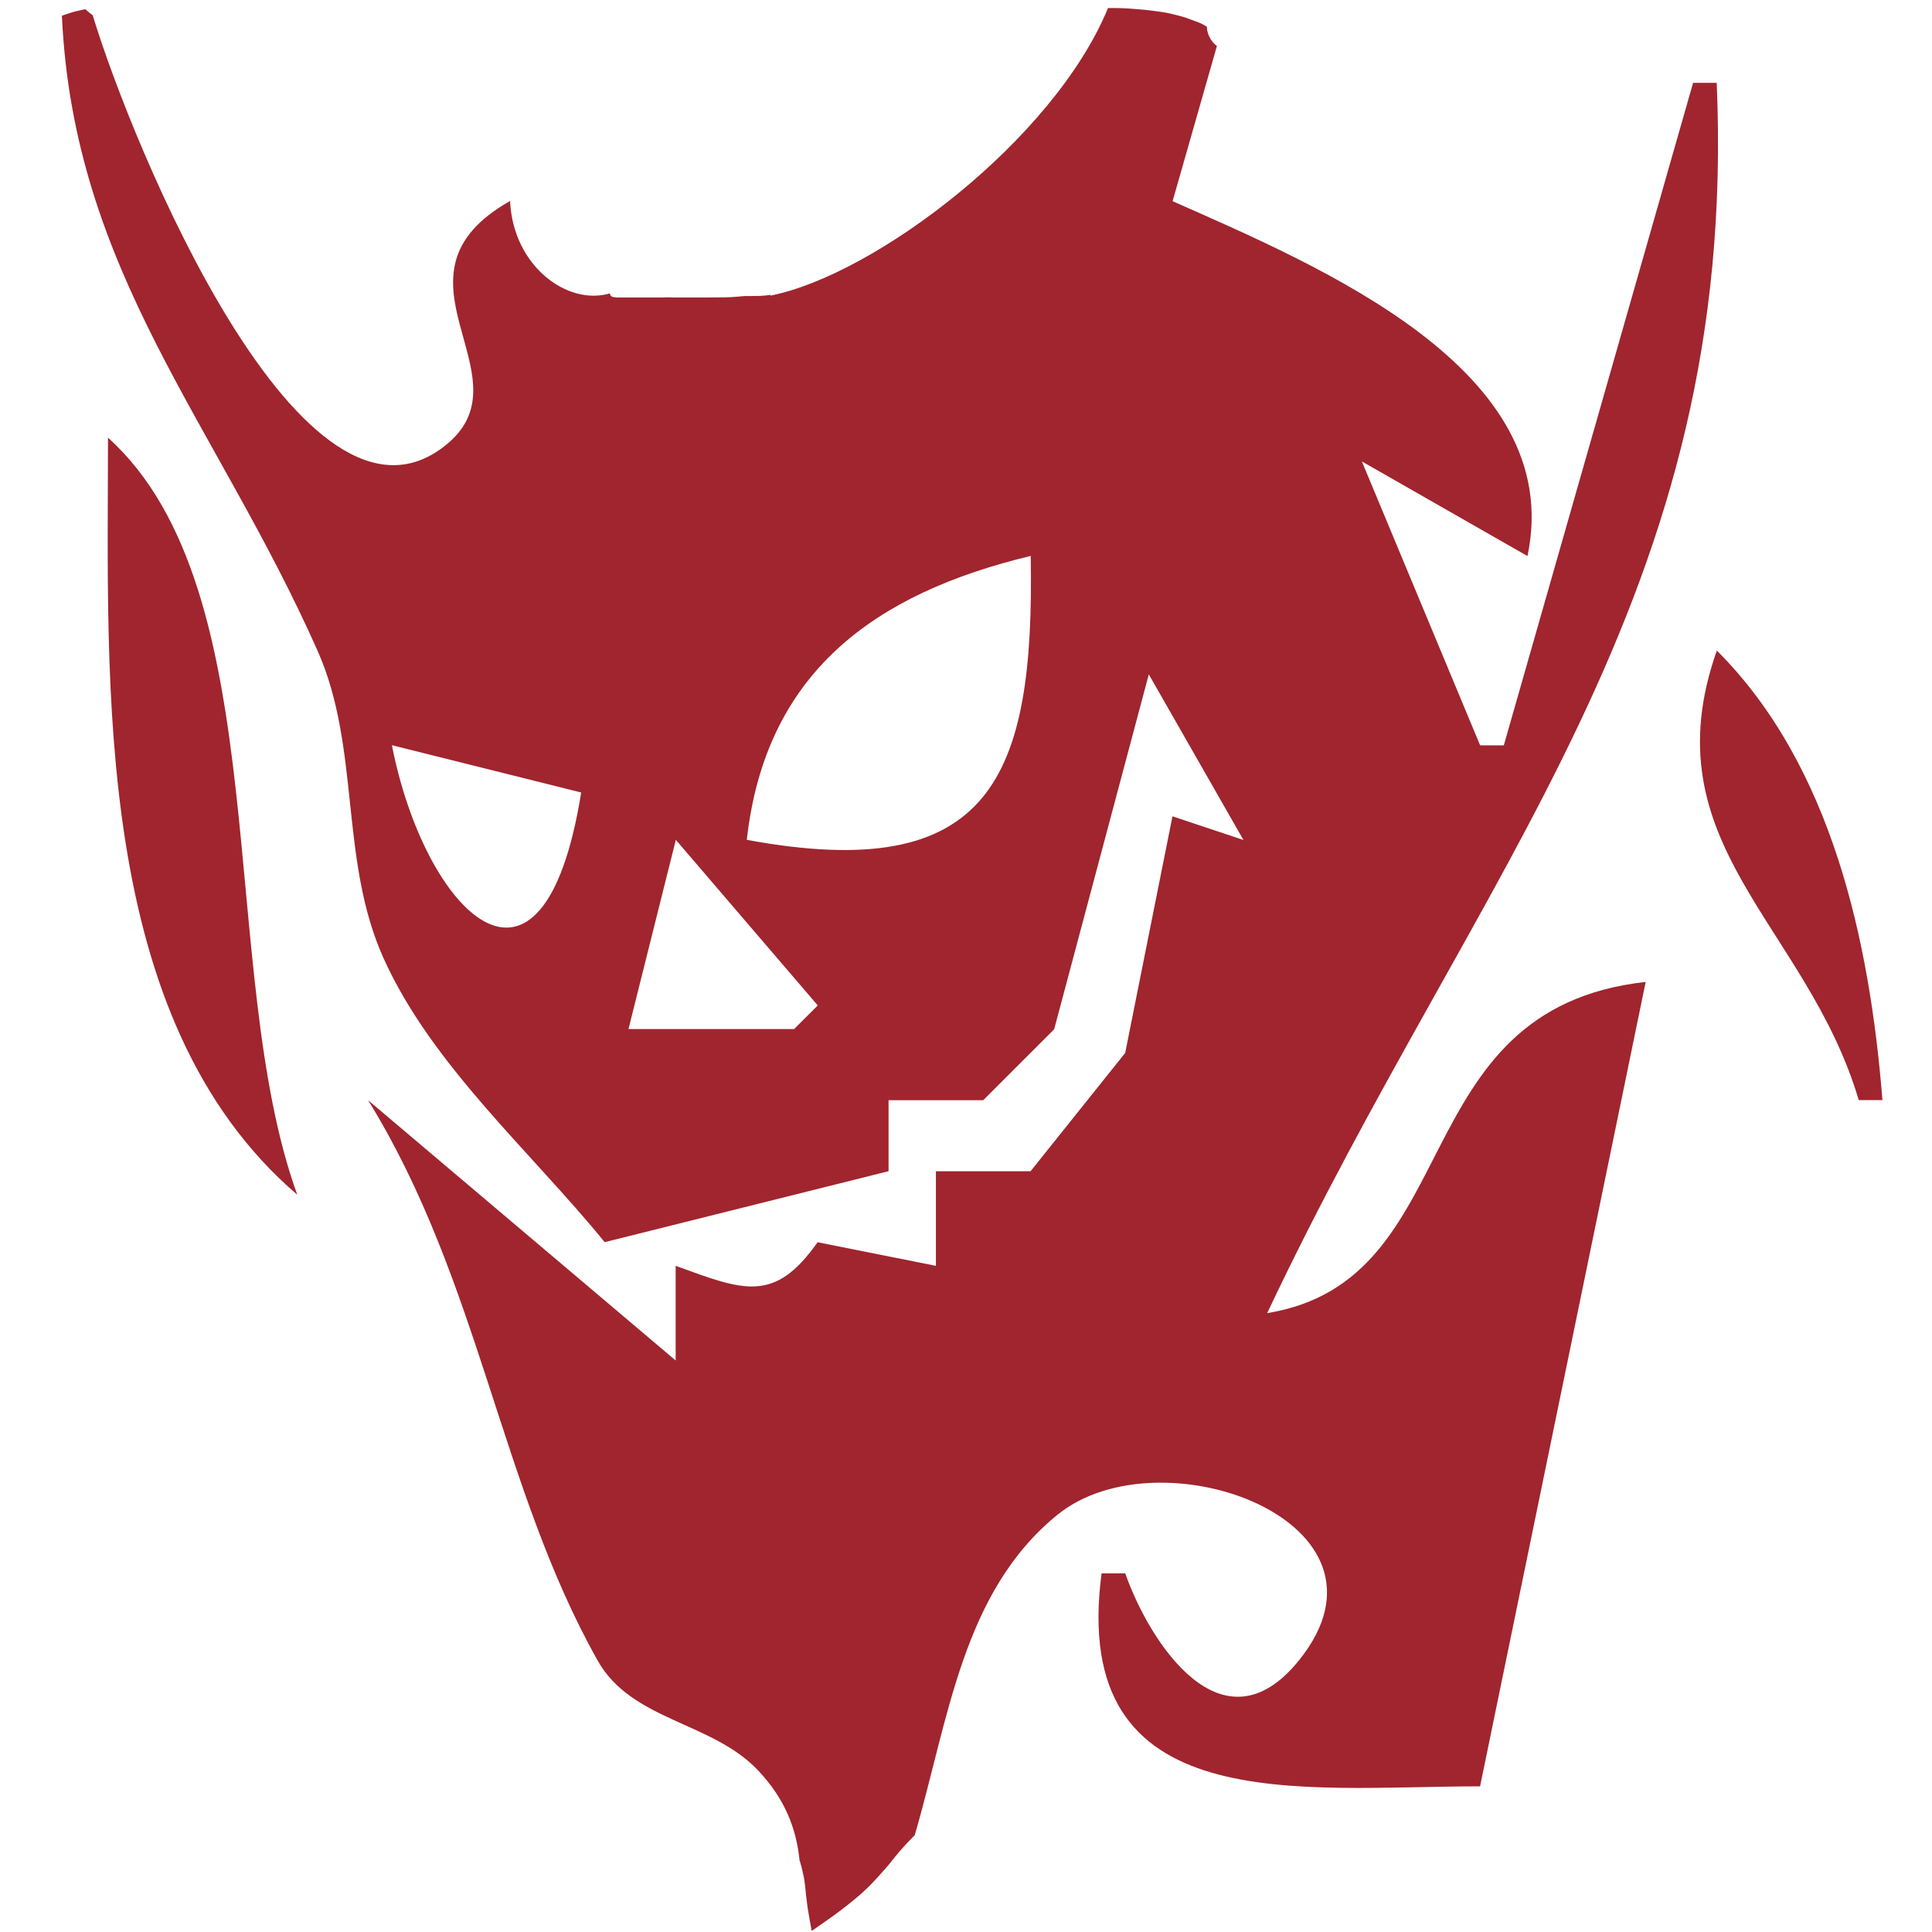
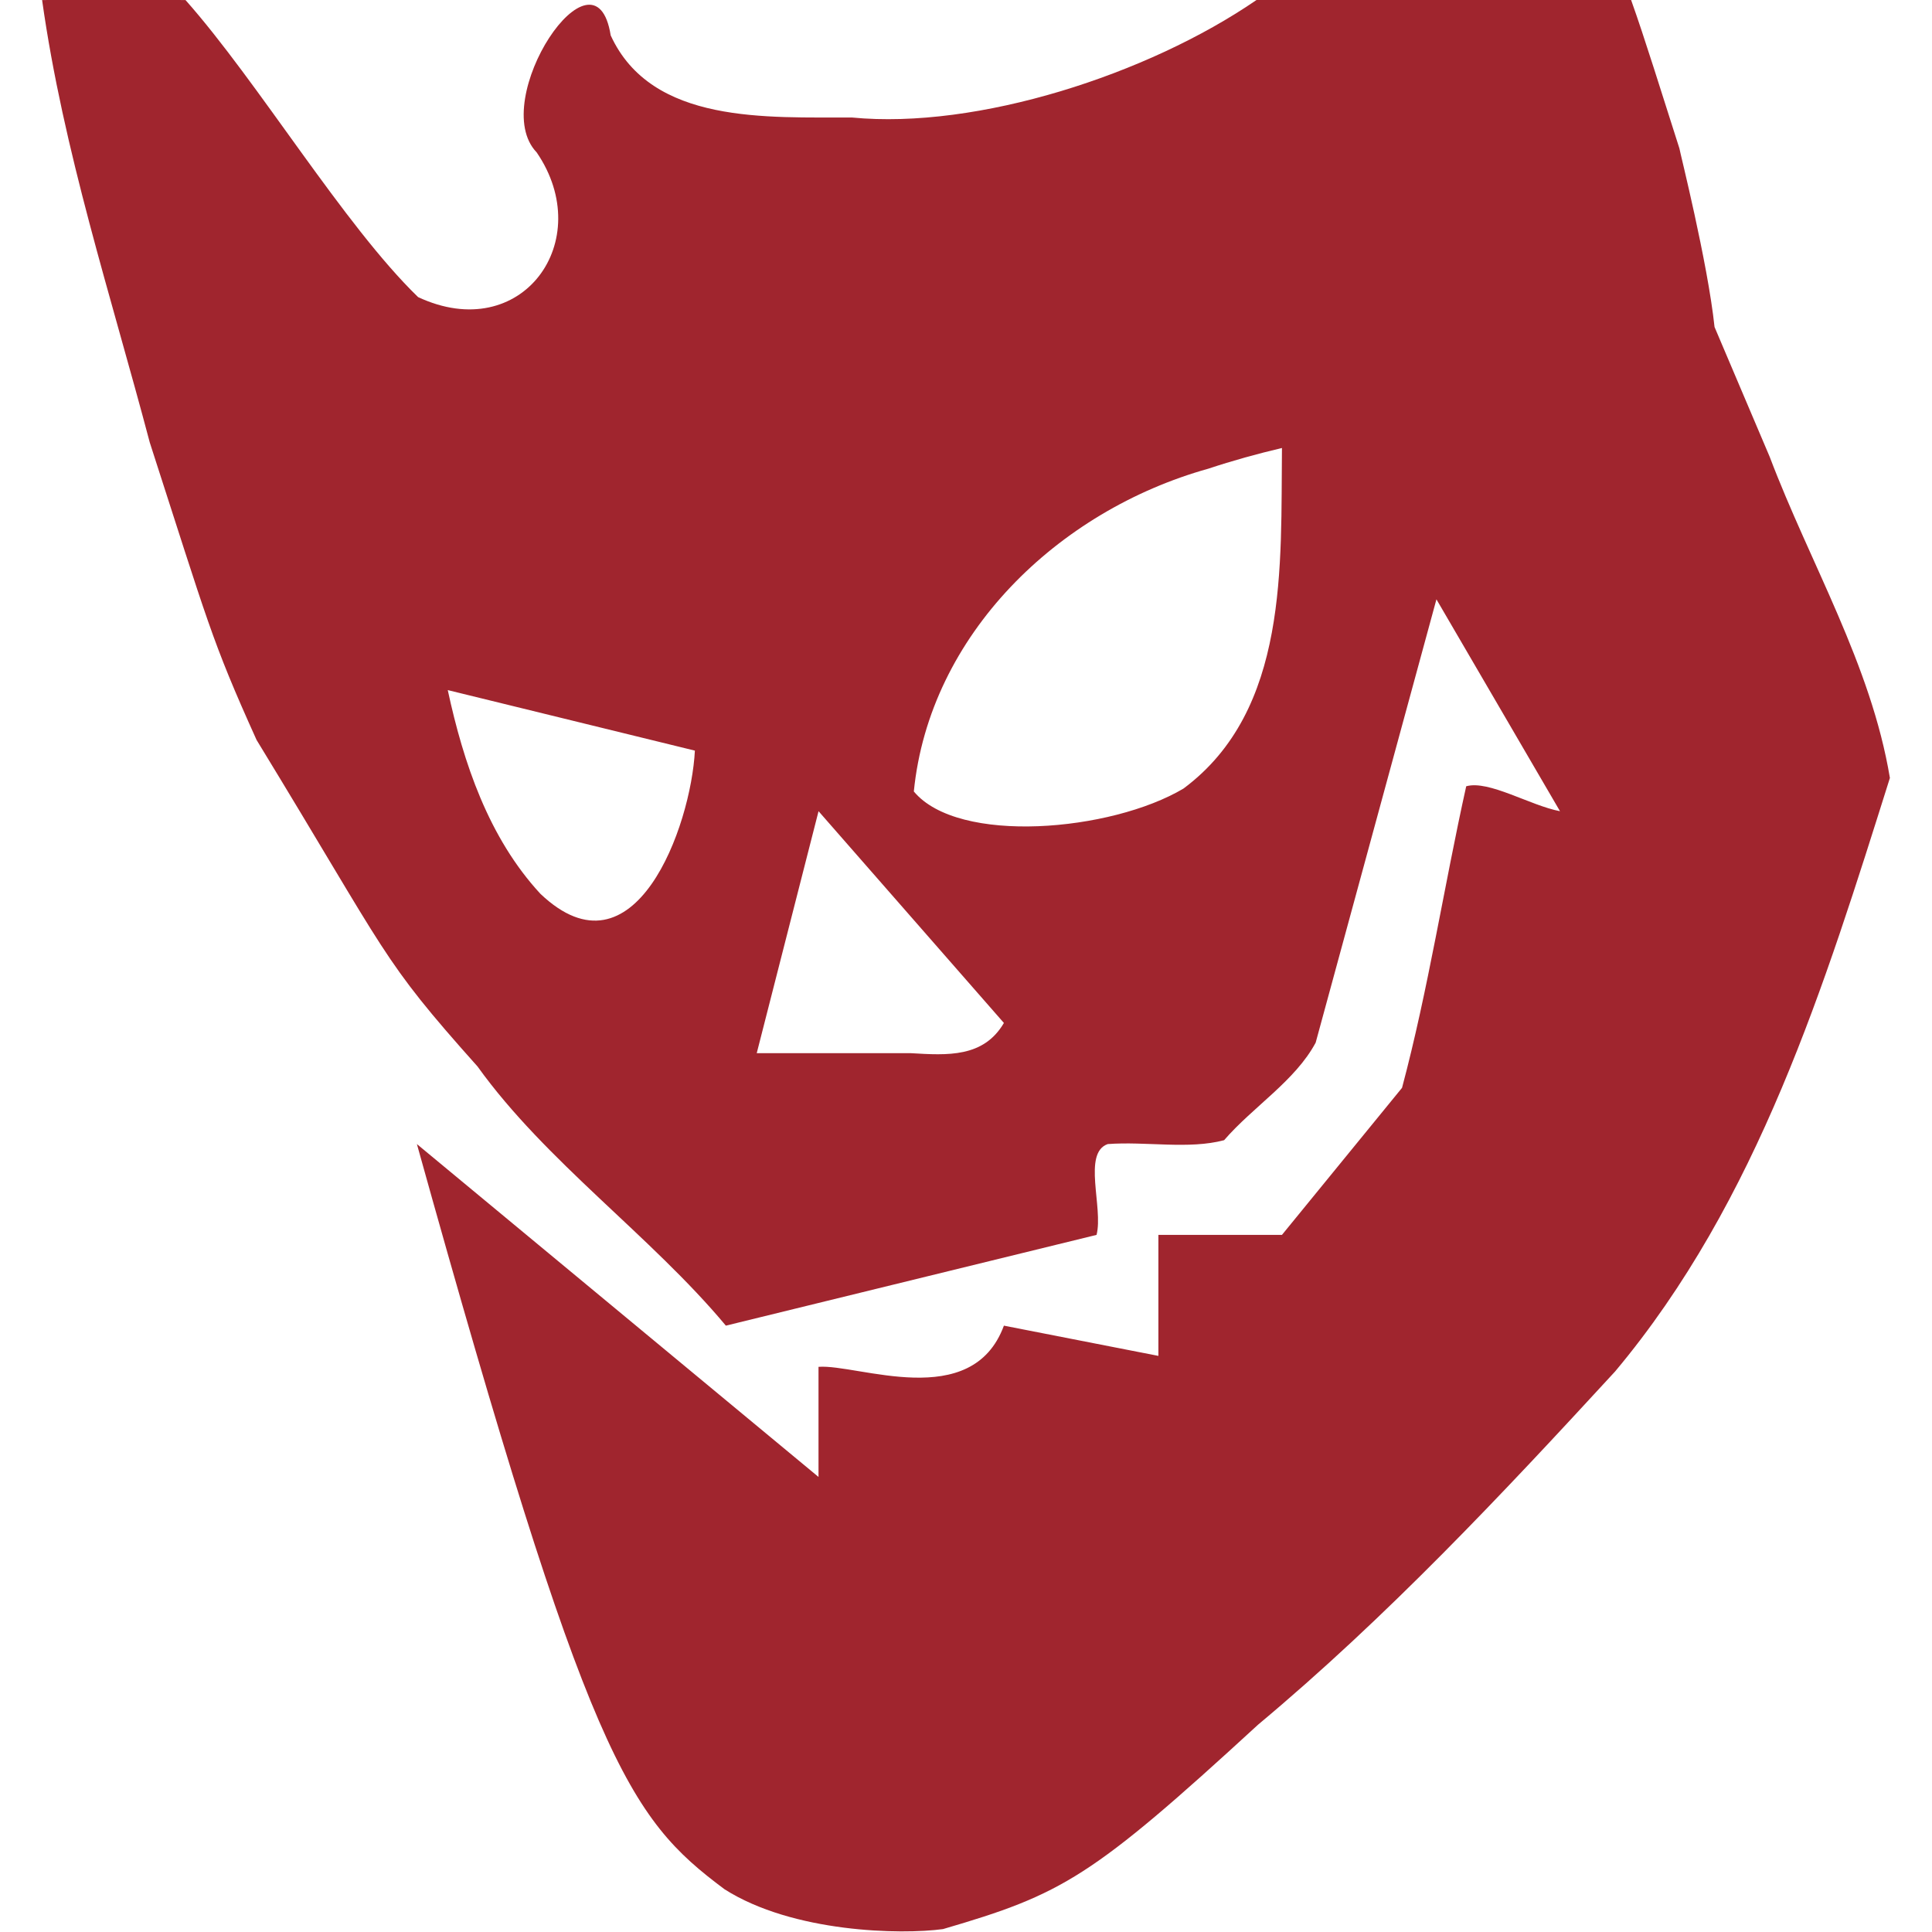
<svg xmlns="http://www.w3.org/2000/svg" width="128" height="128" version="1.1" viewBox="0 0 33.867 33.867">
-   <path d="m20.89-0.054c-9.37e-4 0.002 6.9e-5 0.003-0.002 0.005-0.002 0.012-0.001 0.006 0.002-0.005zm-1.466 0.192c-0.946 2.309-4.089 4.683-5.918 5.044-3.8e-5 -0.004 4e-5 -0.008 0-0.012-0.062 0.009-0.124 0.014-0.187 0.017-0.068 0.002-0.136 0.002-0.204 0.003-0.057-0.003-0.113 0.004-0.17 0.009-0.077 0.008-0.154 0.011-0.232 0.013-0.074 0.002-0.148 0.002-0.222 0.002-0.065 2.916e-4 -0.13 4.525e-4 -0.196 5.168e-4 -0.065 4.86e-5 -0.13-9.4e-6 -0.195 0-0.056 7.8e-6 -0.112 0-0.168 0-0.079 6.27e-4 -0.157 2.366e-4 -0.236-0.003-0.002-1.317e-4 -0.004 1.301e-4 -0.005 0-0.022 0.001-0.044 0.002-0.067 0.003h-0.335c-0.038 9.56e-5 -0.075-5.02e-5 -0.113 0-0.068 7.84e-5 -0.137-2.2e-5 -0.206 0-0.011 0-0.017-3.45e-5 -0.028 0-0.045 1.57e-5 -0.09-1.1e-5 -0.135 0-1.7e-5 -5.753e-4 1.6e-5 -5.131e-4 0-0.001-0.08-0.003-0.111-0.019-0.115-0.071-0.741 0.222-1.698-0.474-1.751-1.619-2.328 1.314 0.347 3.053-1.102 4.259-2.519 2.096-5.53-5.257-6.214-7.515-0.031-0.023-0.062-0.047-0.093-0.075-0.051-0.046-0.041-0.038-0.034-0.031-0.064 0.013-0.128 0.026-0.191 0.042-0.055 0.015-0.11 0.033-0.164 0.052-0.019 0.007-0.039 0.013-0.058 0.02 0.207 4.495 2.703 7.128 4.481 11.13 0.758 1.705 0.38 3.666 1.157 5.391 0.844 1.875 2.588 3.395 3.877 4.978l4.976-1.244v-1.244h1.659l1.244-1.244 1.659-6.221 1.659 2.903-1.244-0.415-0.829 4.148-1.659 2.074h-1.659v1.658l-2.074-0.414c-0.756 1.073-1.29 0.851-2.488 0.414v1.659l-5.391-4.562c1.958 3.176 2.311 6.778 4.024 9.823 0.595 1.058 1.996 1.067 2.808 1.921 0.48 0.505 0.677 1.036 0.731 1.582 0.002 0.005 4e-3 0.011 0.006 0.016 0.009 0.031 0.018 0.061 0.027 0.092 0.01 0.032 0.013 0.066 0.022 0.098 0.006 0.028 0.012 0.056 0.019 0.084 0.009 0.043 0.015 0.087 0.02 0.13 0.003 0.043 0.01 0.086 0.014 0.129 0.002 0.031 0.006 0.062 0.01 0.093 0.005 0.039 0.01 0.077 0.014 0.116 0.006 0.042 0.01 0.083 0.018 0.124 0.009 0.053 0.018 0.106 0.027 0.158 0.01 0.061 0.021 0.121 0.032 0.181 0.001 0.005 0.003 0.01 0.005 0.014 0.131-0.091 0.261-0.181 0.39-0.273 0.157-0.116 0.311-0.236 0.459-0.363 0.102-0.092 0.2-0.186 0.291-0.288 0.065-0.073 0.132-0.144 0.195-0.219 0.068-0.083 0.134-0.169 0.204-0.251 0.086-0.098 0.174-0.193 0.266-0.285 0.595-2.034 0.835-4.266 2.505-5.618 1.804-1.461 6.178 0.13 4.234 2.55-1.347 1.676-2.627-0.318-3.049-1.52h-0.415c-0.569 4.334 3.486 3.733 6.635 3.733l2.903-14.101c-4.29 0.478-3.099 5.229-6.635 5.806 3.715-7.863 8.267-12.552 7.88-21.566h-0.414l-3.318 11.613h-0.415l-2.073-4.977 2.903 1.659c0.688-3.266-3.623-5.07-6.221-6.221l0.777-2.72c-0.037-0.029-0.07-0.061-0.096-0.1-0.055-0.082-0.078-0.162-0.081-0.238-0.002-0.001-0.003-0.003-0.005-0.004-0.042-0.025-0.084-0.049-0.129-0.068-0.077-0.029-0.155-0.057-0.233-0.085-0.088-0.03-0.18-0.051-0.271-0.073-0.106-0.024-0.212-0.038-0.319-0.051-0.122-0.017-0.245-0.025-0.368-0.035-0.136-0.011-0.272-0.013-0.408-0.012zm-17.836 0.007c-0.004 7.0537e-4 -0.008 0.001-0.012 0.002l0.013-5.1671e-4c-1.287e-4 -4.4046e-4 -3.883e-4 -7.1482e-4 -5.168e-4 -0.002zm19.083 0.002c0.028 0.007 0.057 0.014 0.085 0.023-0.007-0.003-0.013-0.005-0.02-0.008-0.021-0.005-0.043-0.01-0.065-0.014zm-18.778 7.525c0 4.344-0.28 10.187 3.318 13.271-1.424-3.925-0.345-10.592-3.318-13.271zm16.175 2.073c0.069 3.902-0.697 5.768-4.977 4.977 0.327-2.932 2.231-4.317 4.977-4.977zm12.027 1.659c-1.197 3.394 1.571 4.793 2.488 7.88h0.415c-0.221-2.775-0.883-5.864-2.903-7.88zm-23.225 1.659 3.318 0.829c-0.677 4.213-2.749 2.088-3.318-0.829zm4.977 1.659 2.488 2.903-0.415 0.414h-2.903z" fill="#a0252e" />
+   <path d="m22.026 0c-1.905 1.308-4.896 2.272-7.09 2.06-1.476-0.008-3.513 0.127-4.231-1.44-0.271-1.715-2.171 1.145-1.297 2.052 1.058 1.548-0.259 3.387-2.079 2.536-1.303-1.263-2.799-3.766-4.077-5.207-1.001-0.005-1.086-0.014-2.514 0 0.371 2.641 1.208 5.184 1.887 7.754 1.024 3.166 1.076 3.452 1.872 5.215 2.345 3.842 2.159 3.804 3.874 5.725 1.198 1.669 3.039 2.968 4.353 4.543 2.166-0.531 4.332-1.061 6.498-1.591 0.122-0.475-0.251-1.435 0.196-1.592 0.668-0.05 1.421 0.097 2.04-0.068 0.506-0.586 1.246-1.04 1.605-1.71 0.705-2.59 1.411-5.181 2.117-7.771 0.722 1.238 1.444 2.476 2.166 3.714-0.52-0.098-1.249-0.549-1.644-0.437-0.39 1.755-0.665 3.563-1.125 5.286l-2.105 2.578h-2.166v2.121c-0.903-0.176-1.805-0.353-2.708-0.53-0.56 1.519-2.561 0.669-3.25 0.722v1.93c-2.347-1.945-4.693-3.89-7.04-5.835 3.01 10.81 3.701 11.8 5.393 13.063 1.198 0.762 3.098 0.798 3.829 0.698 2.097-0.613 2.597-0.895 5.523-3.583 2.258-1.886 4.276-4.037 6.259-6.192 2.506-2.991 3.676-6.784 4.817-10.404-0.331-1.988-1.397-3.756-2.107-5.629-0.323-0.759-0.645-1.517-0.967-2.276-0.12-1.136-0.612-3.087-0.616-3.131-0.31-0.967-0.608-1.935-0.847-2.602-3.152-0.074-3.177-0.087-6.566 0zm0.446 7.853c-0.023 2.051 0.125 4.593-1.726 5.97-1.271 0.755-3.949 0.988-4.727 0.051 0.275-2.748 2.525-4.921 5.162-5.658 0.424-0.141 0.856-0.26 1.291-0.363zm-14.623 4.244c1.444 0.354 2.888 0.707 4.332 1.061-0.068 1.328-1.058 4.08-2.709 2.509-0.908-0.983-1.348-2.296-1.623-3.57zm6.499 2.122c1.083 1.238 2.167 2.476 3.25 3.713-0.358 0.61-0.993 0.567-1.624 0.53h-2.709c0.361-1.415 0.722-2.829 1.084-4.243z" fill="#a0252e" stroke-width="1.292" />
</svg>
